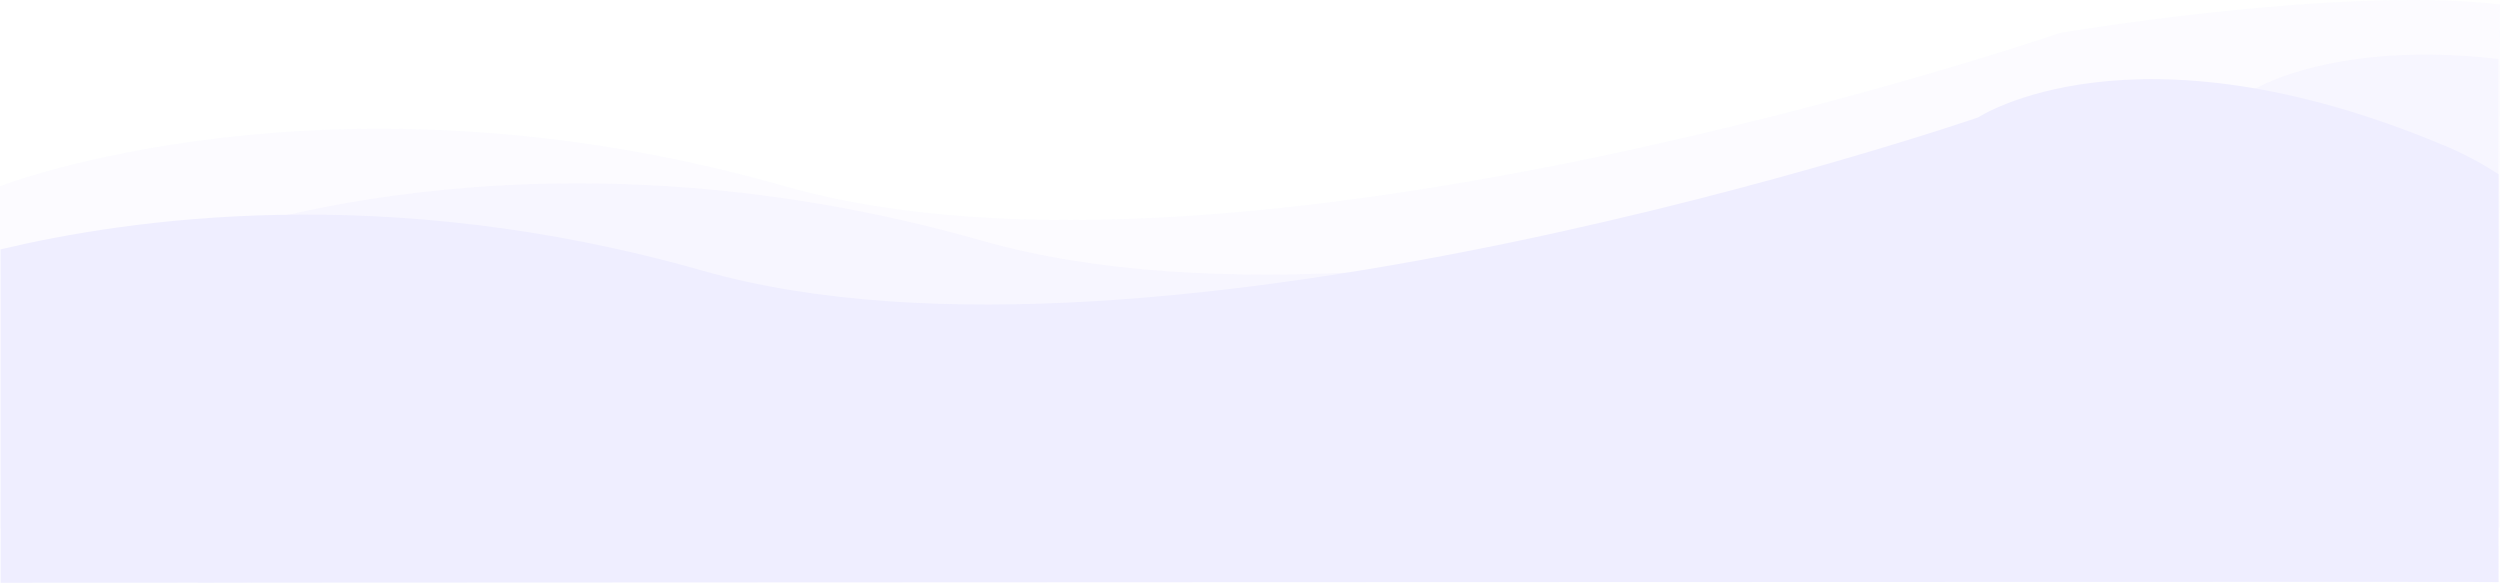
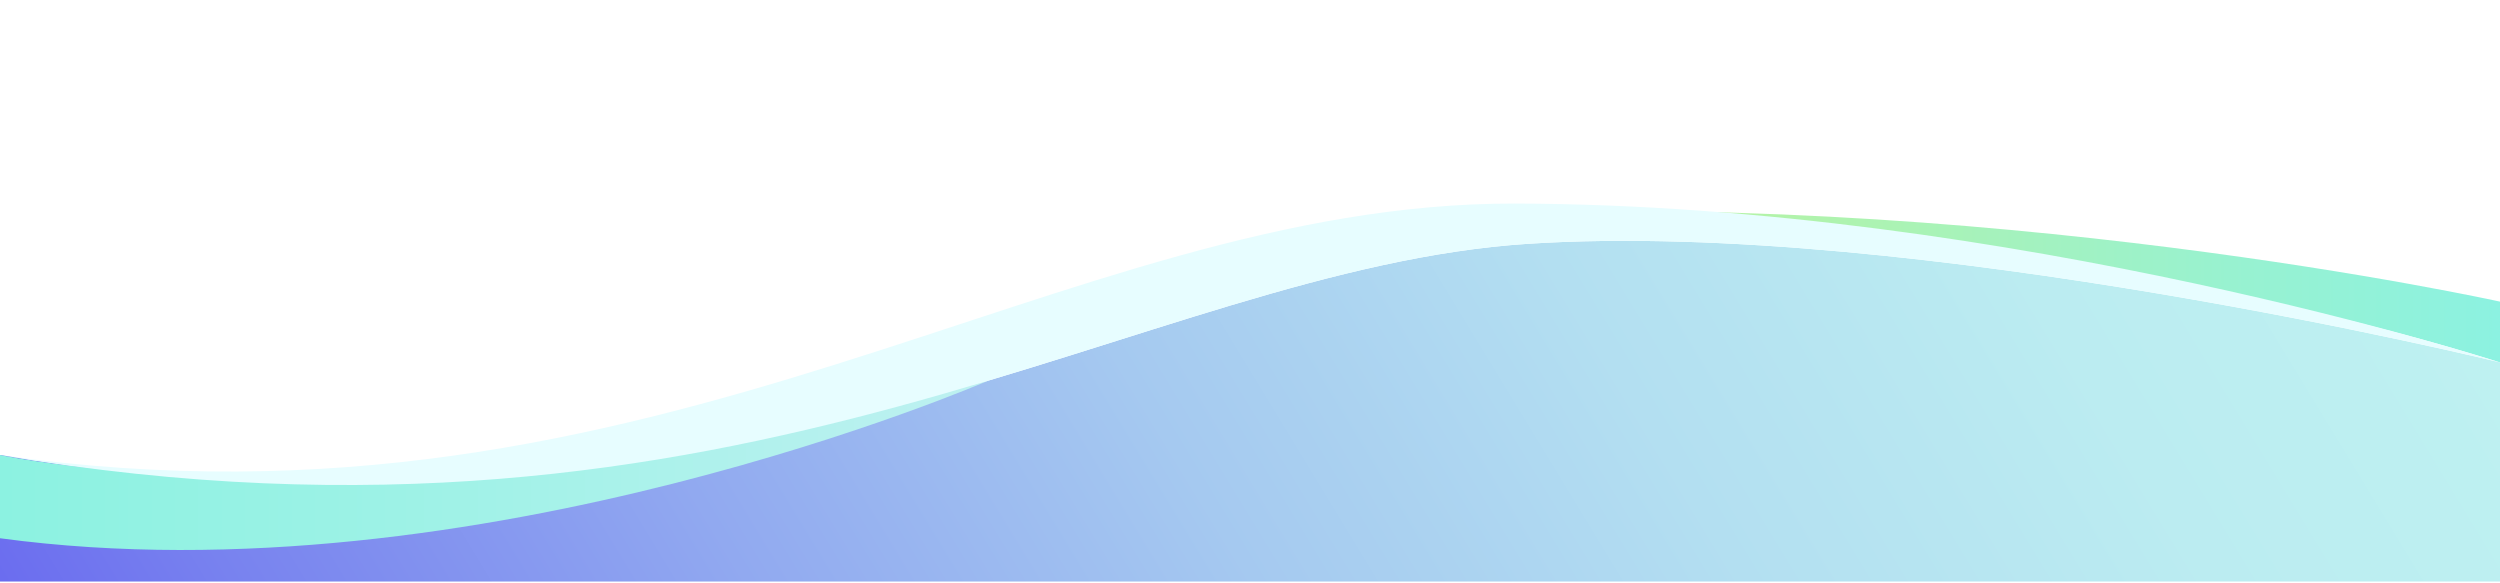
- <svg xmlns="http://www.w3.org/2000/svg" viewBox="0 0 1922.002 448.145">
-   <defs>
-     <style>
-       .cls-1, .cls-2, .cls-3 {
-         fill: #efeeff;
-       }
- 
-       .cls-1 {
-         opacity: 0.401;
-       }
- 
-       .cls-2 {
-         opacity: 0.217;
-       }
-     </style>
-   </defs>
-   <g id="Group_23" data-name="Group 23" transform="translate(0.158 -3034.104)">
-     <path id="Path_290" data-name="Path 290" class="cls-1" d="M-19.158,3260.237s254.784-99.3,603.256,0,980.587-117.878,980.587-117.878,61.455-36.249,184.887-21.879c.167.053-.222,403.157,0,402.33l-796.5-12.978-972.227,13.417Z" transform="translate(171 -41)" />
-     <path id="Path_299" data-name="Path 299" class="cls-2" d="M-19.158,3260.237s254.784-99.3,603.256,0,980.587-117.878,980.587-117.878,214.683-36.256,338.115-21.887c.167.053-.222,403.157,0,402.33l-949.731-12.971-972.227,13.417Z" transform="translate(19 -83)" />
-     <path id="Path_289" data-name="Path 289" class="cls-3" d="M44.287,3243.82c96.5-22.961,295.183-53.288,539.811,16.417,348.472,99.3,980.587-117.878,980.587-117.878s118.549-78.494,356.9,21.041a253.947,253.947,0,0,1,43.147,22.693c.267,1.019-.135,314.673,0,313.447-.384-.362-1920.445.607-1920.445.607S44.449,3243.792,44.287,3243.82Z" transform="translate(-44 -18)" />
+ <svg xmlns="http://www.w3.org/2000/svg" version="1.0" x="0px" y="0px" viewBox="0 0 1922 448.1" style="enable-background:new 0 0 1922 448.1;" xml:space="preserve">
+   <style type="text/css">
+ 	.st0{fill:url(#XMLID_2_);}
+ 	.st1{fill:url(#XMLID_3_);}
+ 	.st2{fill:url(#XMLID_4_);}
+ 	.st3{fill:#E7FDFF;}
+ </style>
+   <g id="Layer_1">
+ </g>
+   <g id="OBJECTS">
+     <g id="XMLID_43_">
+       <g id="XMLID_1060_">
+         <linearGradient id="XMLID_2_" gradientUnits="userSpaceOnUse" x1="-1278.612" y1="220.373" x2="70.236" y2="220.373" gradientTransform="matrix(-0.6079 0 0 1 1144.792 0)">
+           <stop offset="0" style="stop-color:#8CF2E1" />
+           <stop offset="0.253" style="stop-color:#98F2D0" />
+           <stop offset="0.754" style="stop-color:#B6F3A3" />
+           <stop offset="1" style="stop-color:#C6F38B" />
+         </linearGradient>
+         <path id="XMLID_41_" class="st0" d="M1922,231.9c0,0-401.6-88.9-819.9-65.9c0,0,449.7-4,819.9,112.7V231.9z" />
+         <g id="XMLID_36_">
+           <linearGradient id="XMLID_3_" gradientUnits="userSpaceOnUse" x1="-548.063" y1="-451.942" x2="1183.655" y2="1279.776" gradientTransform="matrix(-0.6079 0 0 1 1144.792 0)">
+             <stop offset="0" style="stop-color:#BEF1F1" />
+             <stop offset="0.153" style="stop-color:#BBECF1" />
+             <stop offset="0.324" style="stop-color:#B3DFF1" />
+             <stop offset="0.503" style="stop-color:#A5C9F0" />
+             <stop offset="0.688" style="stop-color:#91A9F0" />
+             <stop offset="0.876" style="stop-color:#7882EF" />
+             <stop offset="1" style="stop-color:#6563EF" />
+           </linearGradient>
+           <path id="XMLID_42_" class="st1" d="M1175.2,187.4c296.7-19.2,746.8,91.2,746.8,91.2v168.5H0v-97.3      C573.2,447.1,878.4,206.6,1175.2,187.4z" />
+         </g>
+         <linearGradient id="XMLID_4_" gradientUnits="userSpaceOnUse" x1="633.755" y1="357.814" x2="1883.333" y2="357.814" gradientTransform="matrix(-0.6079 0 0 1 1144.792 0)">
+           <stop offset="0" style="stop-color:#BEF1F1" />
+           <stop offset="0.598" style="stop-color:#9DF2E6" />
+           <stop offset="1" style="stop-color:#8CF2E1" />
+         </linearGradient>
+         <path id="XMLID_35_" class="st2" d="M759.6,292.7c0,0-393,170.7-759.6,121.1v-64C0,349.8,292,413.8,759.6,292.7z" />
+         <path id="XMLID_44_" class="st3" d="M1175.2,187.4C878.4,206.6,573.2,447.1,0,349.8c509.3,73.3,814-194,1164.5-193.3     c383,0.8,757.5,122.1,757.5,122.1S1471.9,168.2,1175.2,187.4z" />
+       </g>
+     </g>
  </g>
</svg>
